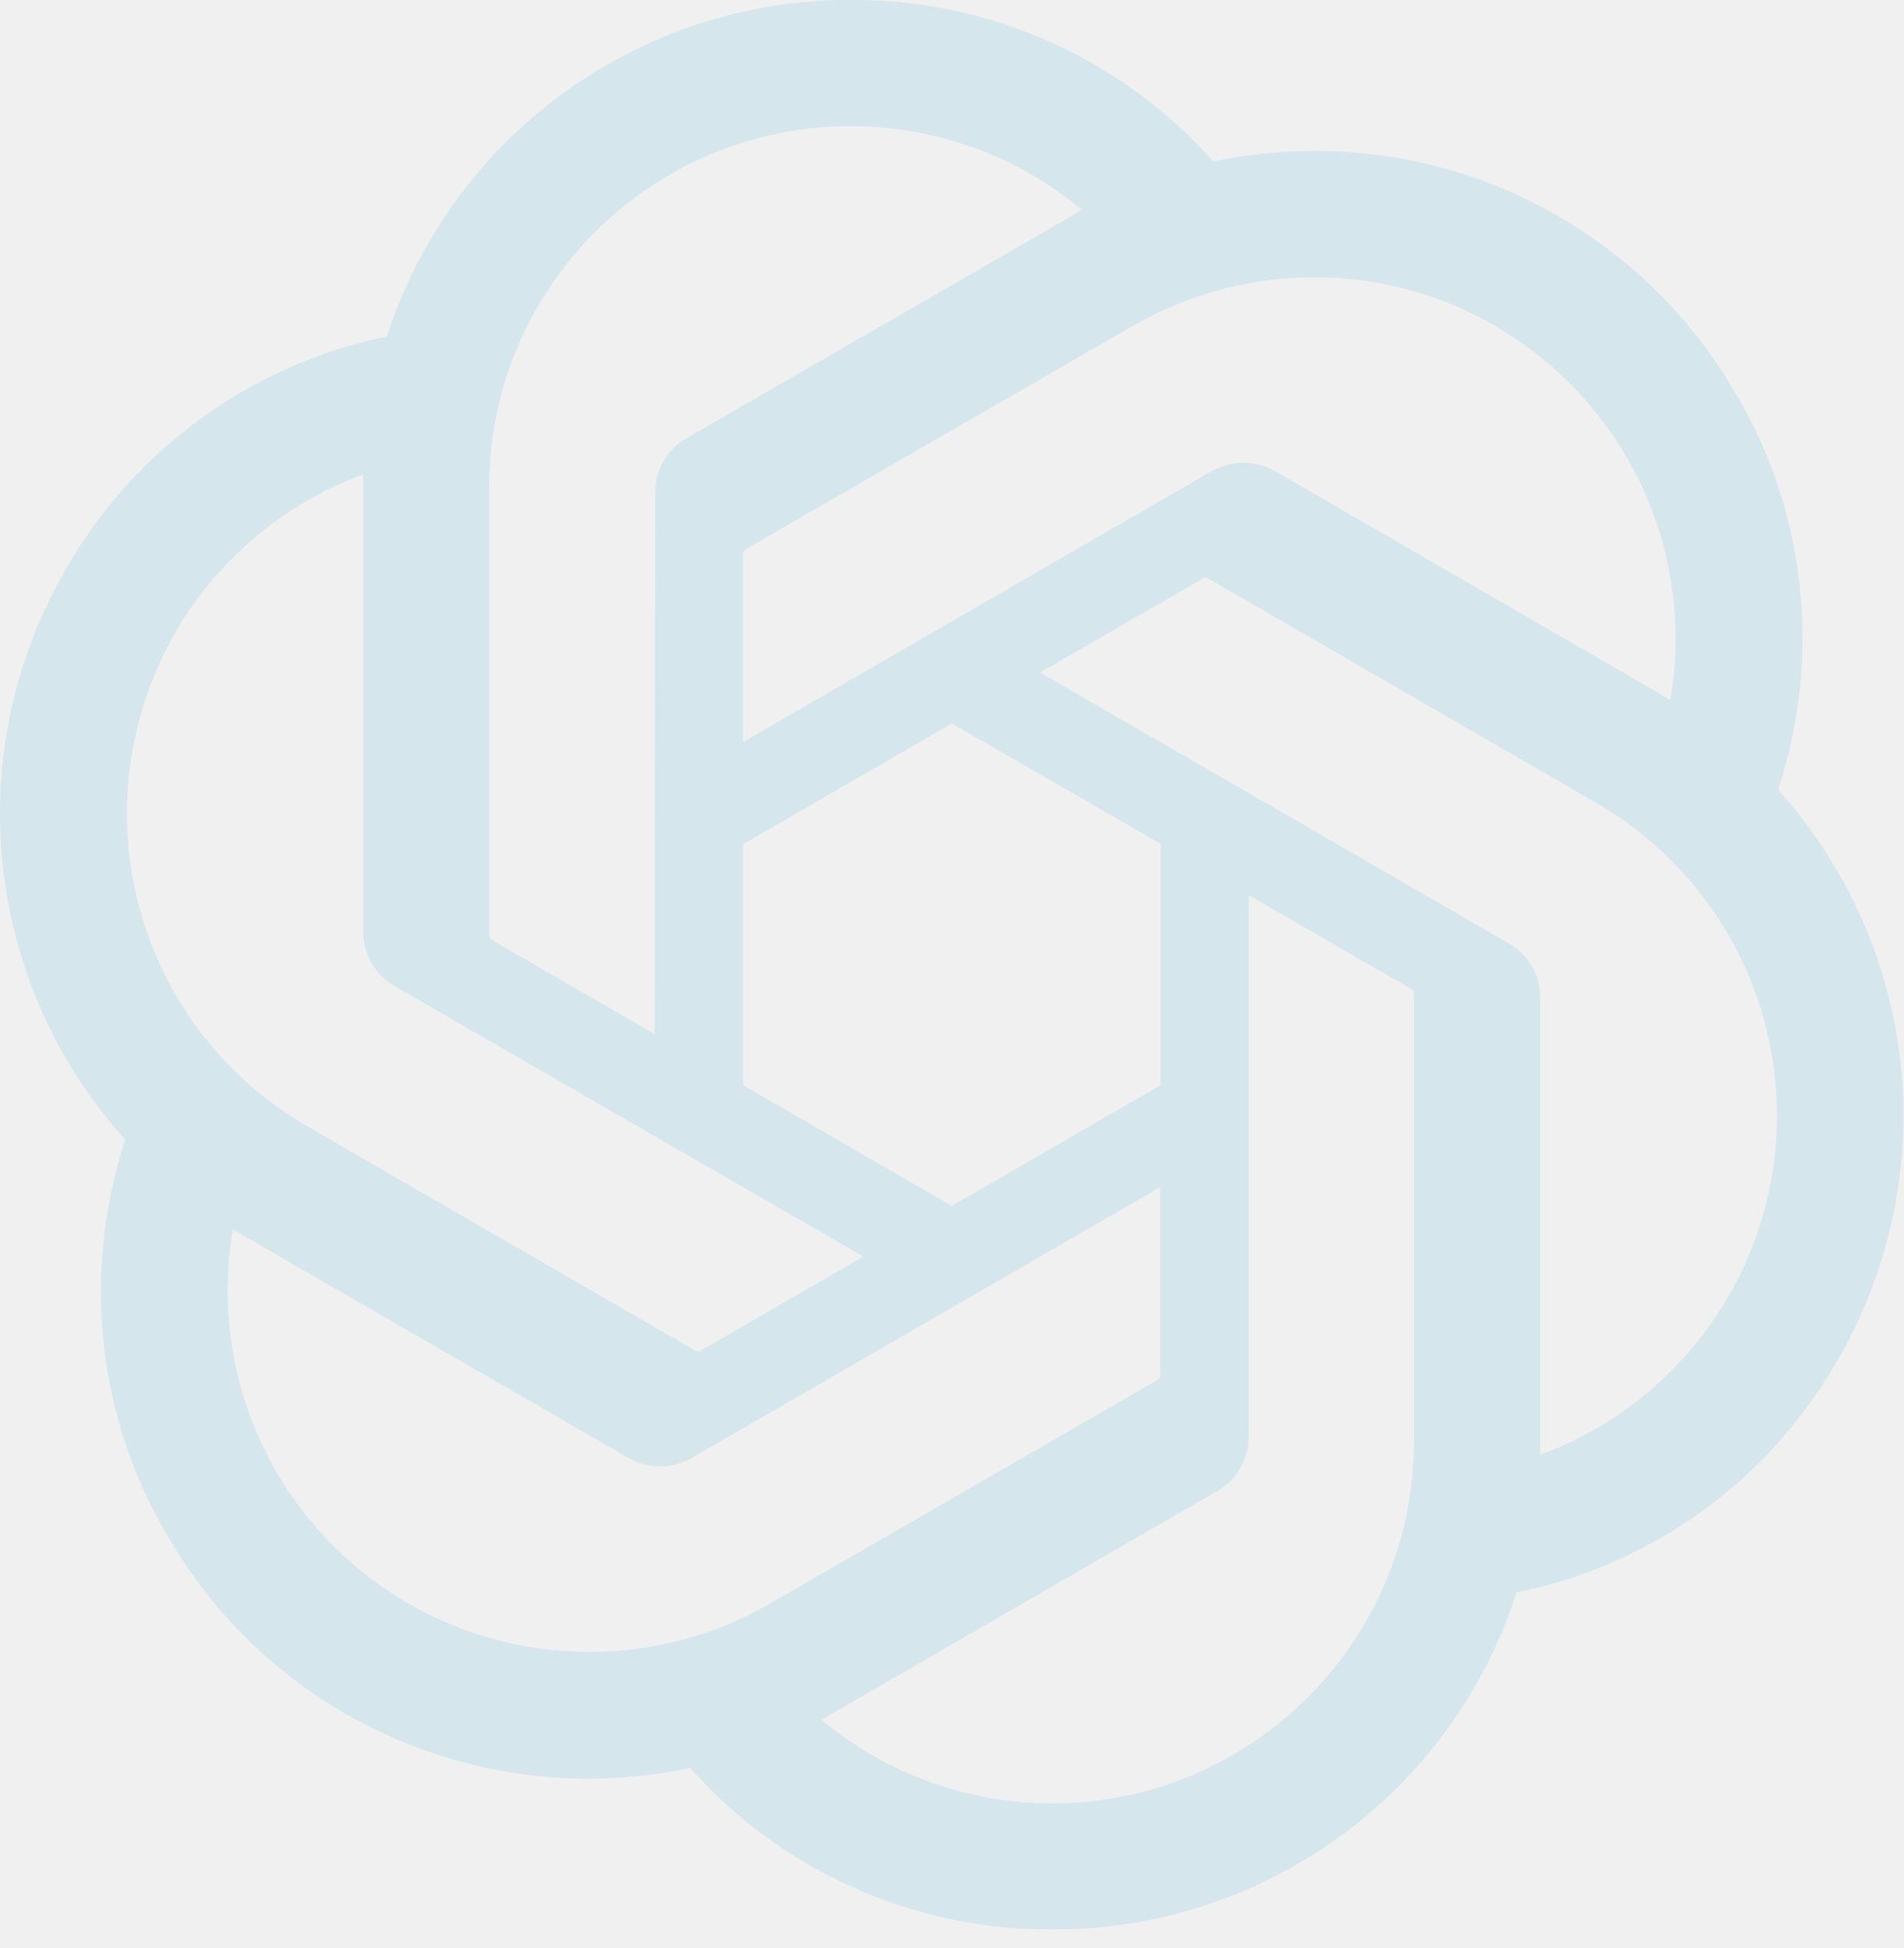
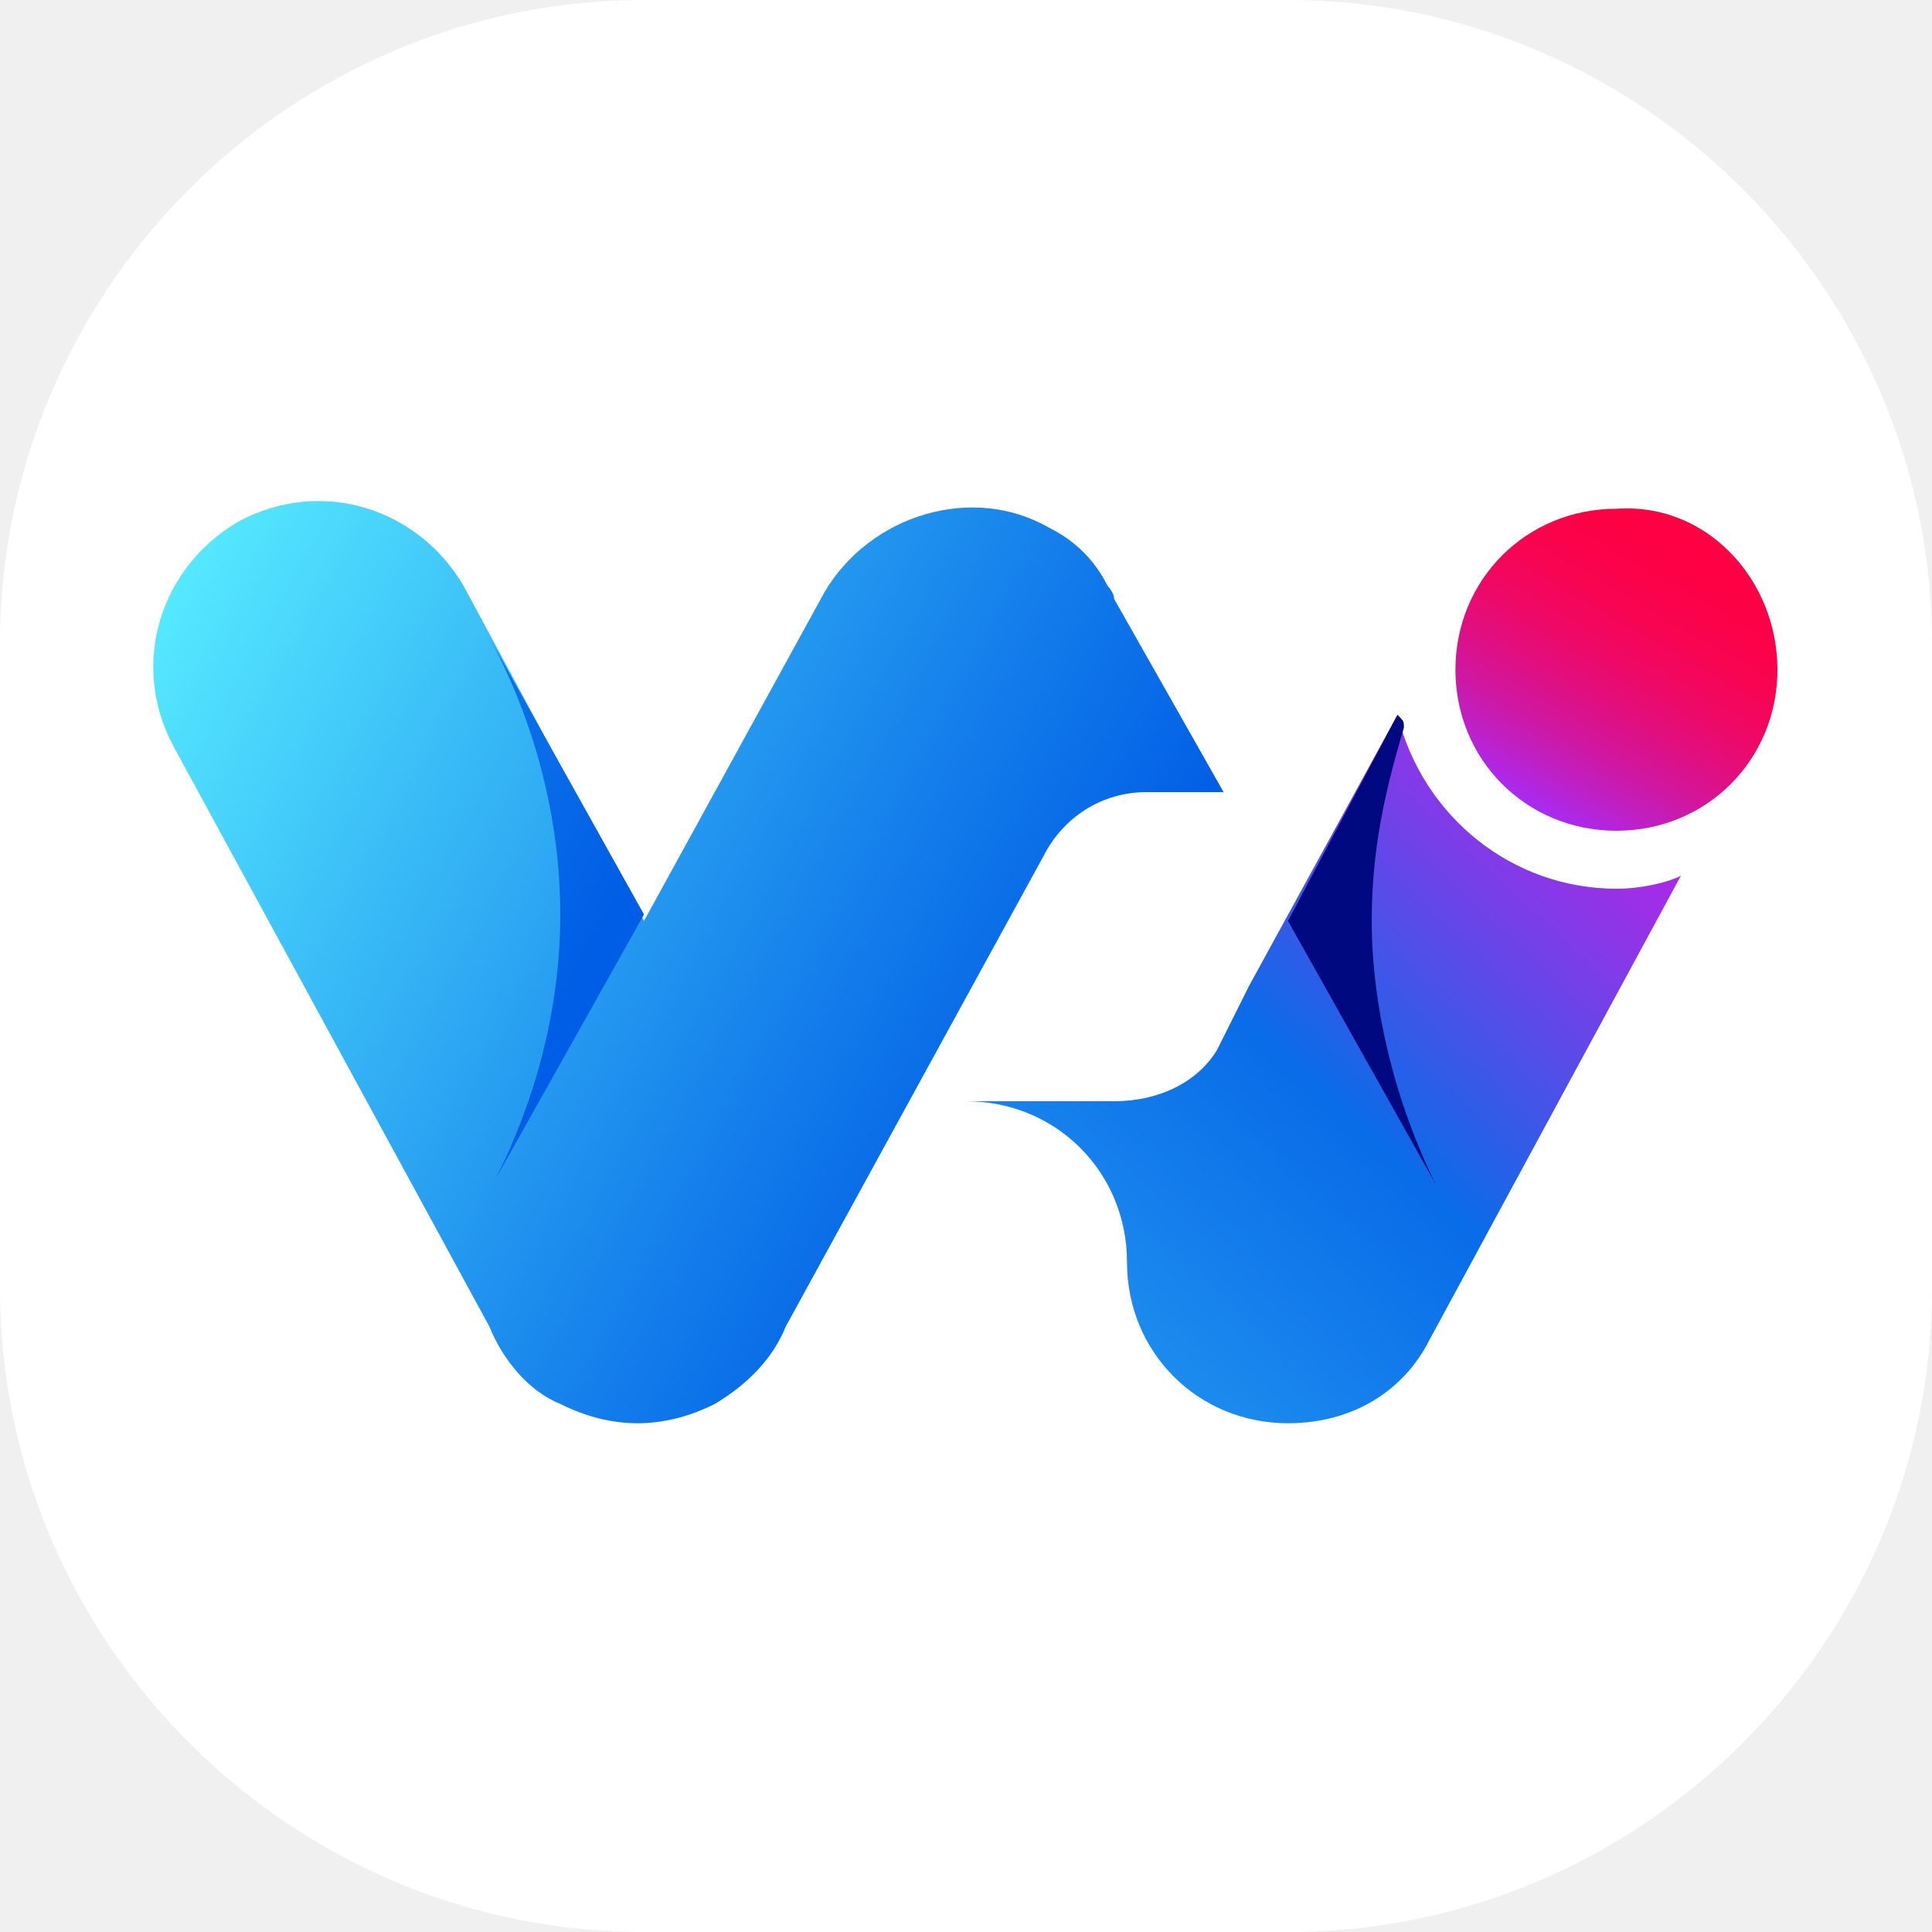
- <svg xmlns="http://www.w3.org/2000/svg" xmlns:xlink="http://www.w3.org/1999/xlink" width="43" height="44" viewBox="0 0 43 44" fill="none">
-   <defs>
-     <rect id="path_0" x="0" y="0" width="43" height="43.58" />
-   </defs>
-   <g opacity="1" transform="translate(0 0.000001981943)  rotate(0 21.5 21.79007)">
-     <mask id="bg-mask-0" fill="white">
-       <use xlink:href="#path_0" />
-     </mask>
-     <g mask="url(#bg-mask-0)">
-       <path id="分组 1" fill-rule="evenodd" style="fill:#8BCAE0" transform="translate(0 0)  rotate(0 21.5 21.79007)" opacity="0.27" d="M40.17 17.84L40.17 17.84C40.53 16.73 40.72 15.57 40.72 14.41C40.72 12.48 40.21 10.58 39.23 8.92C37.27 5.51 33.64 3.41 29.71 3.41C28.94 3.41 28.16 3.49 27.41 3.65C25.35 1.33 22.39 0 19.29 0L19.22 0L19.19 0C14.43 0 10.21 3.07 8.74 7.6C5.68 8.23 3.03 10.15 1.48 12.87C0.51 14.54 0 16.45 0 18.38C0 21.1 1.01 23.73 2.83 25.74C2.47 26.85 2.28 28.01 2.28 29.17C2.28 31.1 2.79 33 3.77 34.66C6.14 38.8 10.92 40.93 15.59 39.93C17.65 42.25 20.61 43.58 23.71 43.58L23.78 43.58L23.81 43.58C28.57 43.58 32.8 40.51 34.26 35.97C37.33 35.35 39.97 33.43 41.52 30.71C42.49 29.03 43 27.13 43 25.2C43 22.48 41.99 19.86 40.17 17.84Z M18.817 38.695C18.727 38.745 18.647 38.795 18.557 38.845C20.017 40.065 21.867 40.735 23.777 40.735L23.787 40.735C28.287 40.725 31.937 37.065 31.947 32.565L31.947 22.435C31.937 22.385 31.907 22.355 31.877 22.335L28.207 20.215L28.207 32.455C28.207 32.965 27.937 33.435 27.487 33.685L18.817 38.695Z M17.393 36.223L26.163 31.163C26.203 31.133 26.223 31.093 26.223 31.053L26.213 31.053L26.213 26.813L15.623 32.933C15.183 33.183 14.643 33.183 14.203 32.933L5.523 27.923C5.443 27.873 5.323 27.803 5.263 27.763C5.183 28.223 5.143 28.693 5.143 29.163C5.143 30.593 5.523 31.993 6.233 33.233L6.233 33.233C7.703 35.763 10.393 37.313 13.313 37.313C14.743 37.313 16.153 36.943 17.393 36.223Z M8.206 11.013C8.206 10.923 8.206 10.783 8.206 10.713C6.416 11.373 4.906 12.643 3.956 14.293L3.956 14.293C3.246 15.533 2.866 16.943 2.866 18.373C2.866 21.293 4.416 23.983 6.946 25.443L15.716 30.513C15.756 30.533 15.806 30.533 15.836 30.503L19.506 28.383L8.916 22.273C8.476 22.023 8.206 21.553 8.206 21.043L8.206 21.033L8.206 11.013Z M36.055 18.13L27.285 13.06C27.245 13.04 27.195 13.05 27.165 13.07L23.495 15.19L34.085 21.31C34.525 21.56 34.795 22.02 34.795 22.53C34.795 22.53 34.795 22.54 34.795 22.54L34.795 32.86C38.005 31.68 40.145 28.62 40.145 25.2C40.145 22.28 38.585 19.59 36.055 18.13Z M16.834 12.412C16.805 12.442 16.785 12.482 16.785 12.522L16.785 12.522L16.785 16.762L27.375 10.642C27.595 10.522 27.845 10.452 28.095 10.452C28.345 10.452 28.584 10.522 28.805 10.642L37.484 15.662C37.565 15.712 37.654 15.762 37.734 15.812L37.734 15.812C37.815 15.352 37.855 14.892 37.855 14.432C37.855 9.922 34.194 6.262 29.684 6.262C28.255 6.262 26.855 6.642 25.605 7.352L16.834 12.412Z M19.221 2.849C14.711 2.849 11.051 6.499 11.051 11.009L11.051 21.139C11.061 21.189 11.081 21.219 11.121 21.239L14.791 23.359L14.801 11.129L14.801 11.119C14.801 10.619 15.071 10.149 15.511 9.899L24.191 4.889C24.261 4.839 24.381 4.779 24.441 4.739C22.981 3.519 21.131 2.849 19.221 2.849Z M16.783 24.51L21.503 27.24L26.223 24.51L26.223 19.06L21.503 16.34L16.783 19.07L16.783 24.51Z " />
+ <svg xmlns="http://www.w3.org/2000/svg" version="1.1" id="图层_1" x="0px" y="0px" width="30px" height="30px" viewBox="0 0 30 30" style="enable-background:new 0 0 30 30;" xml:space="preserve">
+   <style type="text/css">
+ 	.st0{fill:#FFFFFF;}
+ 	.st1{fill:url(#SVGID_1_);}
+ 	.st2{fill:url(#SVGID_00000043447476699393575620000015885777941042605226_);}
+ 	.st3{fill:url(#SVGID_00000008862678045013533170000001428391600699411337_);}
+ 	.st4{fill:url(#SVGID_00000144308002109286064900000004975941460336387759_);}
+ 	.st5{fill:#00097F;}
+ </style>
+   <g>
+     <path class="st0" d="M10,0h10c5.5,0,10,4.5,10,10v10c0,5.5-4.5,10-10,10H10C4.5,30,0,25.5,0,20V10C0,4.5,4.5,0,10,0z" />
+     <g>
+       <g>
+         <linearGradient id="SVGID_1_" gradientUnits="userSpaceOnUse" x1="16.429" y1="15.246" x2="2.469" y2="22.86" gradientTransform="matrix(1 0 0 -1 0 32.3937)">
+           <stop offset="0" style="stop-color:#005DE5" />
+           <stop offset="0.311" style="stop-color:#1885EC" />
+           <stop offset="1" style="stop-color:#55E9FF" />
+         </linearGradient>
+         <path class="st1" d="M17.3,9.3c0-0.1-0.1-0.2-0.1-0.2l0,0l0,0c-0.2-0.4-0.5-0.7-0.9-0.9l0,0c-1.2-0.7-2.8-0.2-3.5,1L10,14.3     L7.2,9.1C6.5,7.9,5,7.4,3.7,8.1l0,0c-1.2,0.7-1.7,2.2-1,3.5l4.9,9c0.2,0.5,0.6,1,1.1,1.2l0,0c0.4,0.2,0.8,0.3,1.2,0.3     s0.8-0.1,1.2-0.3l0,0c0.5-0.3,0.9-0.7,1.1-1.2l4-7.3c0.3-0.6,0.9-1,1.6-1H19L17.3,9.3z" />
+         <linearGradient id="SVGID_00000159434889131602710590000008849863724697077128_" gradientUnits="userSpaceOnUse" x1="9.499" y1="17.285" x2="5.857" y2="19.272" gradientTransform="matrix(1 0 0 -1 0 32.3937)">
+           <stop offset="0.112" style="stop-color:#005DE5" />
+           <stop offset="0.192" style="stop-color:#0260E6" />
+           <stop offset="0.592" style="stop-color:#096CE8" />
+           <stop offset="1" style="stop-color:#0B70E9" />
+         </linearGradient>
+         <path style="fill:url(#SVGID_00000159434889131602710590000008849863724697077128_);" d="M7.6,9.9c0.7,1.3,1.1,2.8,1.1,4.3     s-0.4,2.9-1,4.1l2.3-4.1L7.6,9.9z" />
+       </g>
+       <linearGradient id="SVGID_00000062181692412216882510000000011800881668537745_" gradientUnits="userSpaceOnUse" x1="24.843" y1="20.068" x2="17.232" y2="11.905" gradientTransform="matrix(1 0 0 -1 0 32.3937)">
+         <stop offset="5.586592e-03" style="stop-color:#AD28E8" />
+         <stop offset="0.179" style="stop-color:#7E3CE8" />
+         <stop offset="0.567" style="stop-color:#096CE8" />
+         <stop offset="1" style="stop-color:#1C8BEE" />
+       </linearGradient>
+       <path style="fill:url(#SVGID_00000062181692412216882510000000011800881668537745_);" d="M25.1,13.8c-1.6,0-3-1.1-3.4-2.7    l-2.3,4.2l0,0l-0.5,1c-0.3,0.5-0.9,0.8-1.6,0.8H15c1.4,0,2.5,1.1,2.5,2.5l0,0l0,0c0,1.4,1.1,2.5,2.5,2.5c1,0,1.8-0.5,2.2-1.3l0,0    l3.9-7.2C25.9,13.7,25.5,13.8,25.1,13.8z" />
+       <linearGradient id="SVGID_00000152967662105196478380000017189625105451548556_" gradientUnits="userSpaceOnUse" x1="26.387" y1="24.223" x2="23.839" y2="19.81" gradientTransform="matrix(1 0 0 -1 0 32.3937)">
+         <stop offset="5.586592e-03" style="stop-color:#FF0042" />
+         <stop offset="0.172" style="stop-color:#FD0146" />
+         <stop offset="0.321" style="stop-color:#F80451" />
+         <stop offset="0.465" style="stop-color:#EF0863" />
+         <stop offset="0.604" style="stop-color:#E20E7D" />
+         <stop offset="0.741" style="stop-color:#D1169E" />
+         <stop offset="0.874" style="stop-color:#BE20C6" />
+         <stop offset="1" style="stop-color:#A72BF4" />
+       </linearGradient>
+       <path style="fill:url(#SVGID_00000152967662105196478380000017189625105451548556_);" d="M27.6,10.4c0,1.4-1.1,2.5-2.5,2.5    s-2.5-1.1-2.5-2.5s1.1-2.5,2.5-2.5C26.5,7.8,27.6,9,27.6,10.4" />
+       <path class="st5" d="M21.8,11.3c0-0.1,0-0.1-0.1-0.2L20,14.3l2.3,4.1c-0.6-1.2-1-2.7-1-4.1C21.3,13.2,21.5,12.3,21.8,11.3z" />
    </g>
  </g>
</svg>
